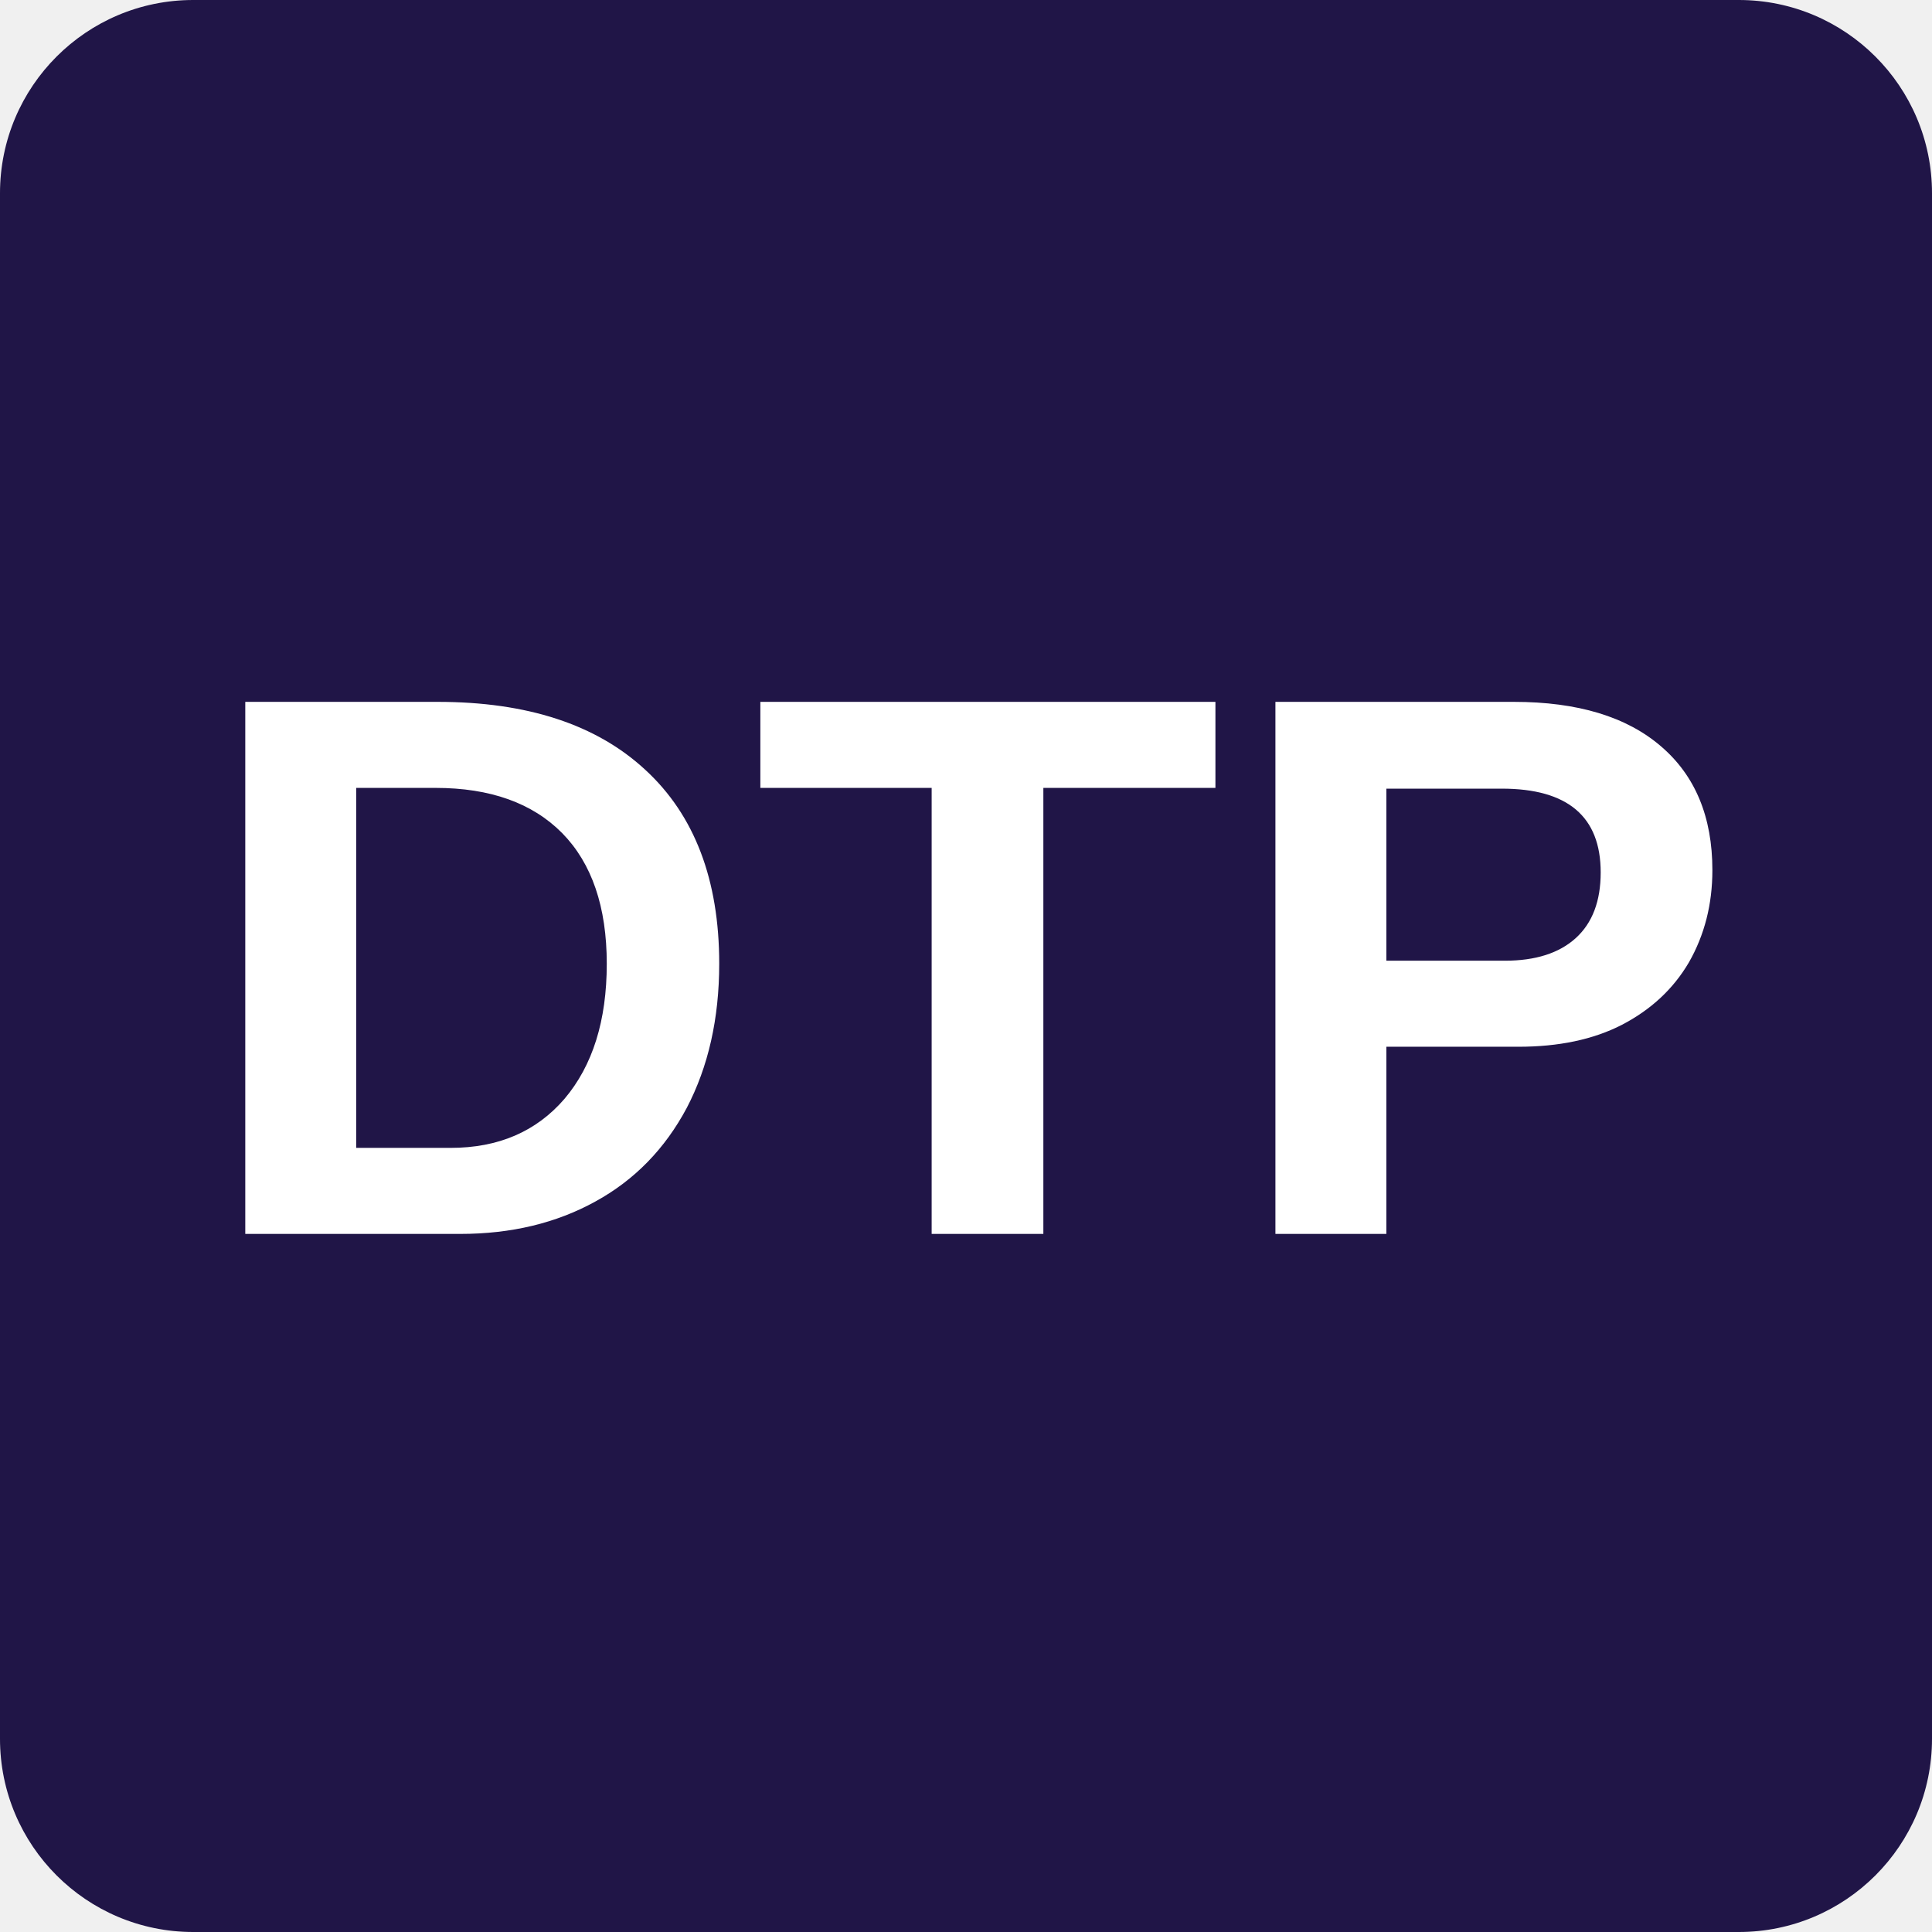
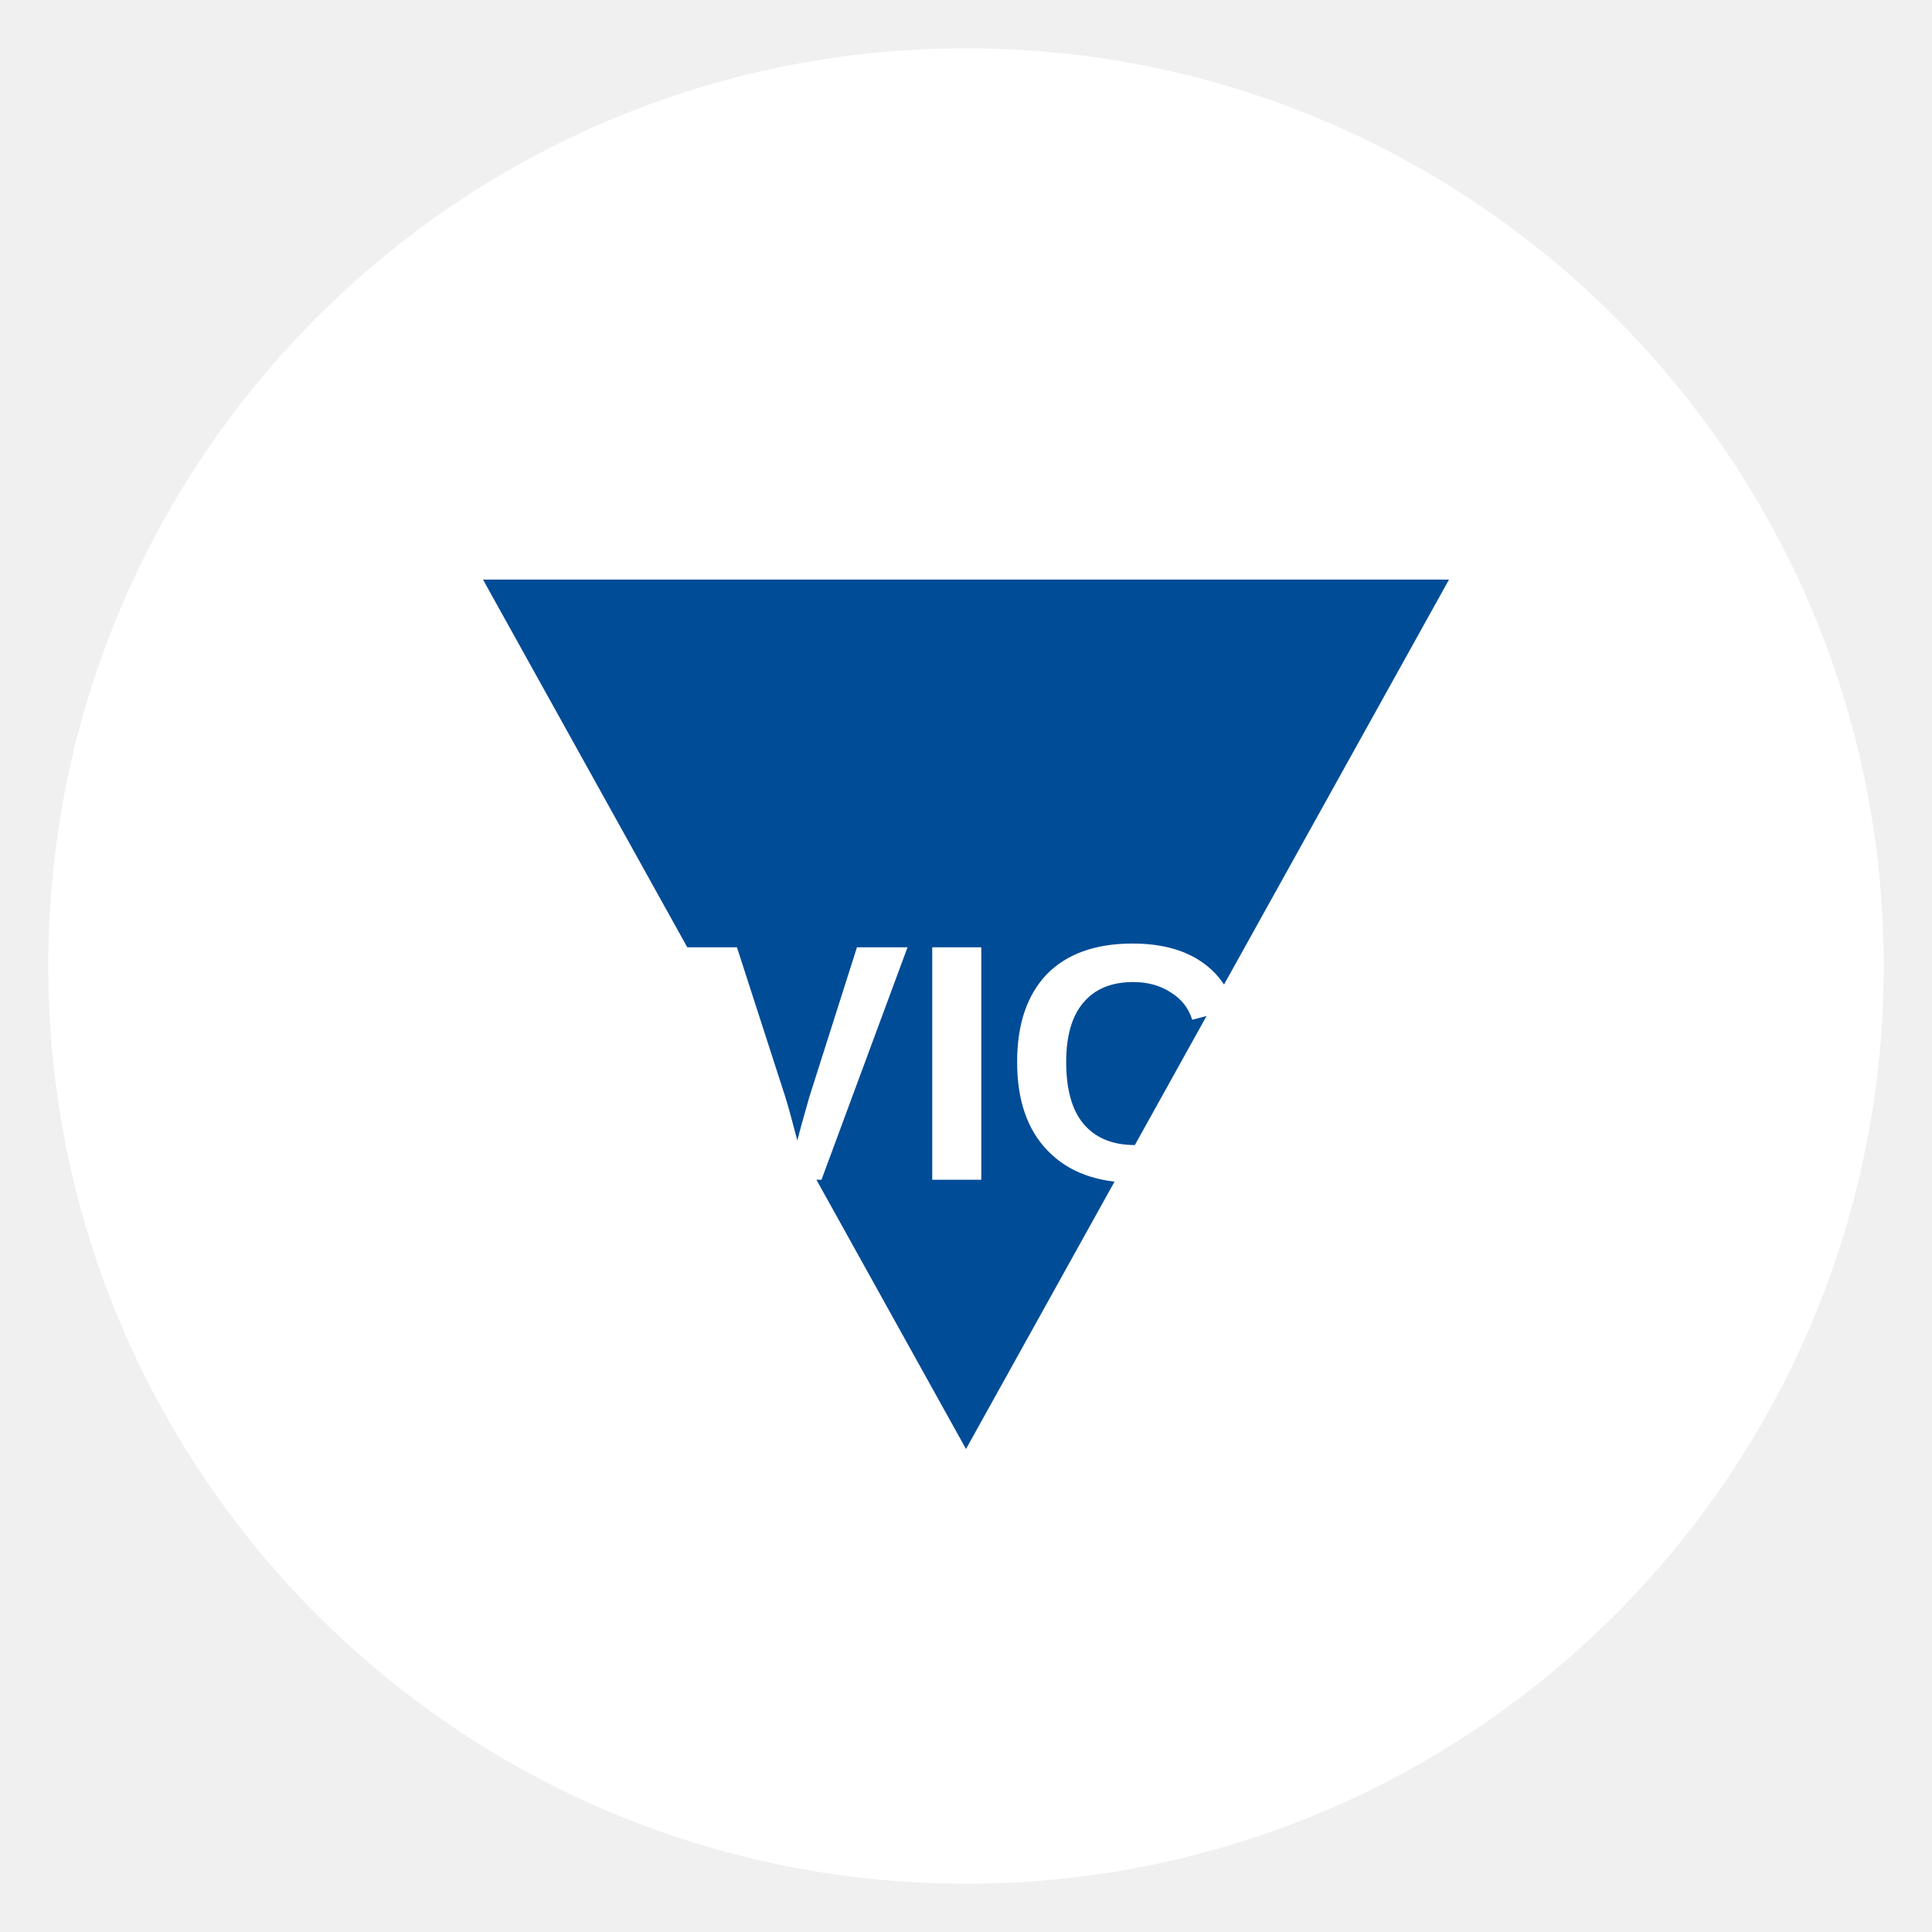
<svg xmlns="http://www.w3.org/2000/svg" viewBox="0 0 40 40" width="40" height="40">
-   <rect width="40" height="40" rx="4" fill="#201547" />
-   <text x="50%" y="50%" dominant-baseline="central" text-anchor="middle" font-family="Arial, sans-serif" font-size="16" font-weight="bold" fill="white">DTP</text>
+   <circle cx="20" cy="20" r="19" fill="white" />
+   <polygon points="10,12 30,12 20,30" fill="#004c97" />
+   <text x="20" y="22" dominant-baseline="central" text-anchor="middle" font-family="Arial, sans-serif" font-size="7" font-weight="bold" fill="white">VIC</text>
</svg>
